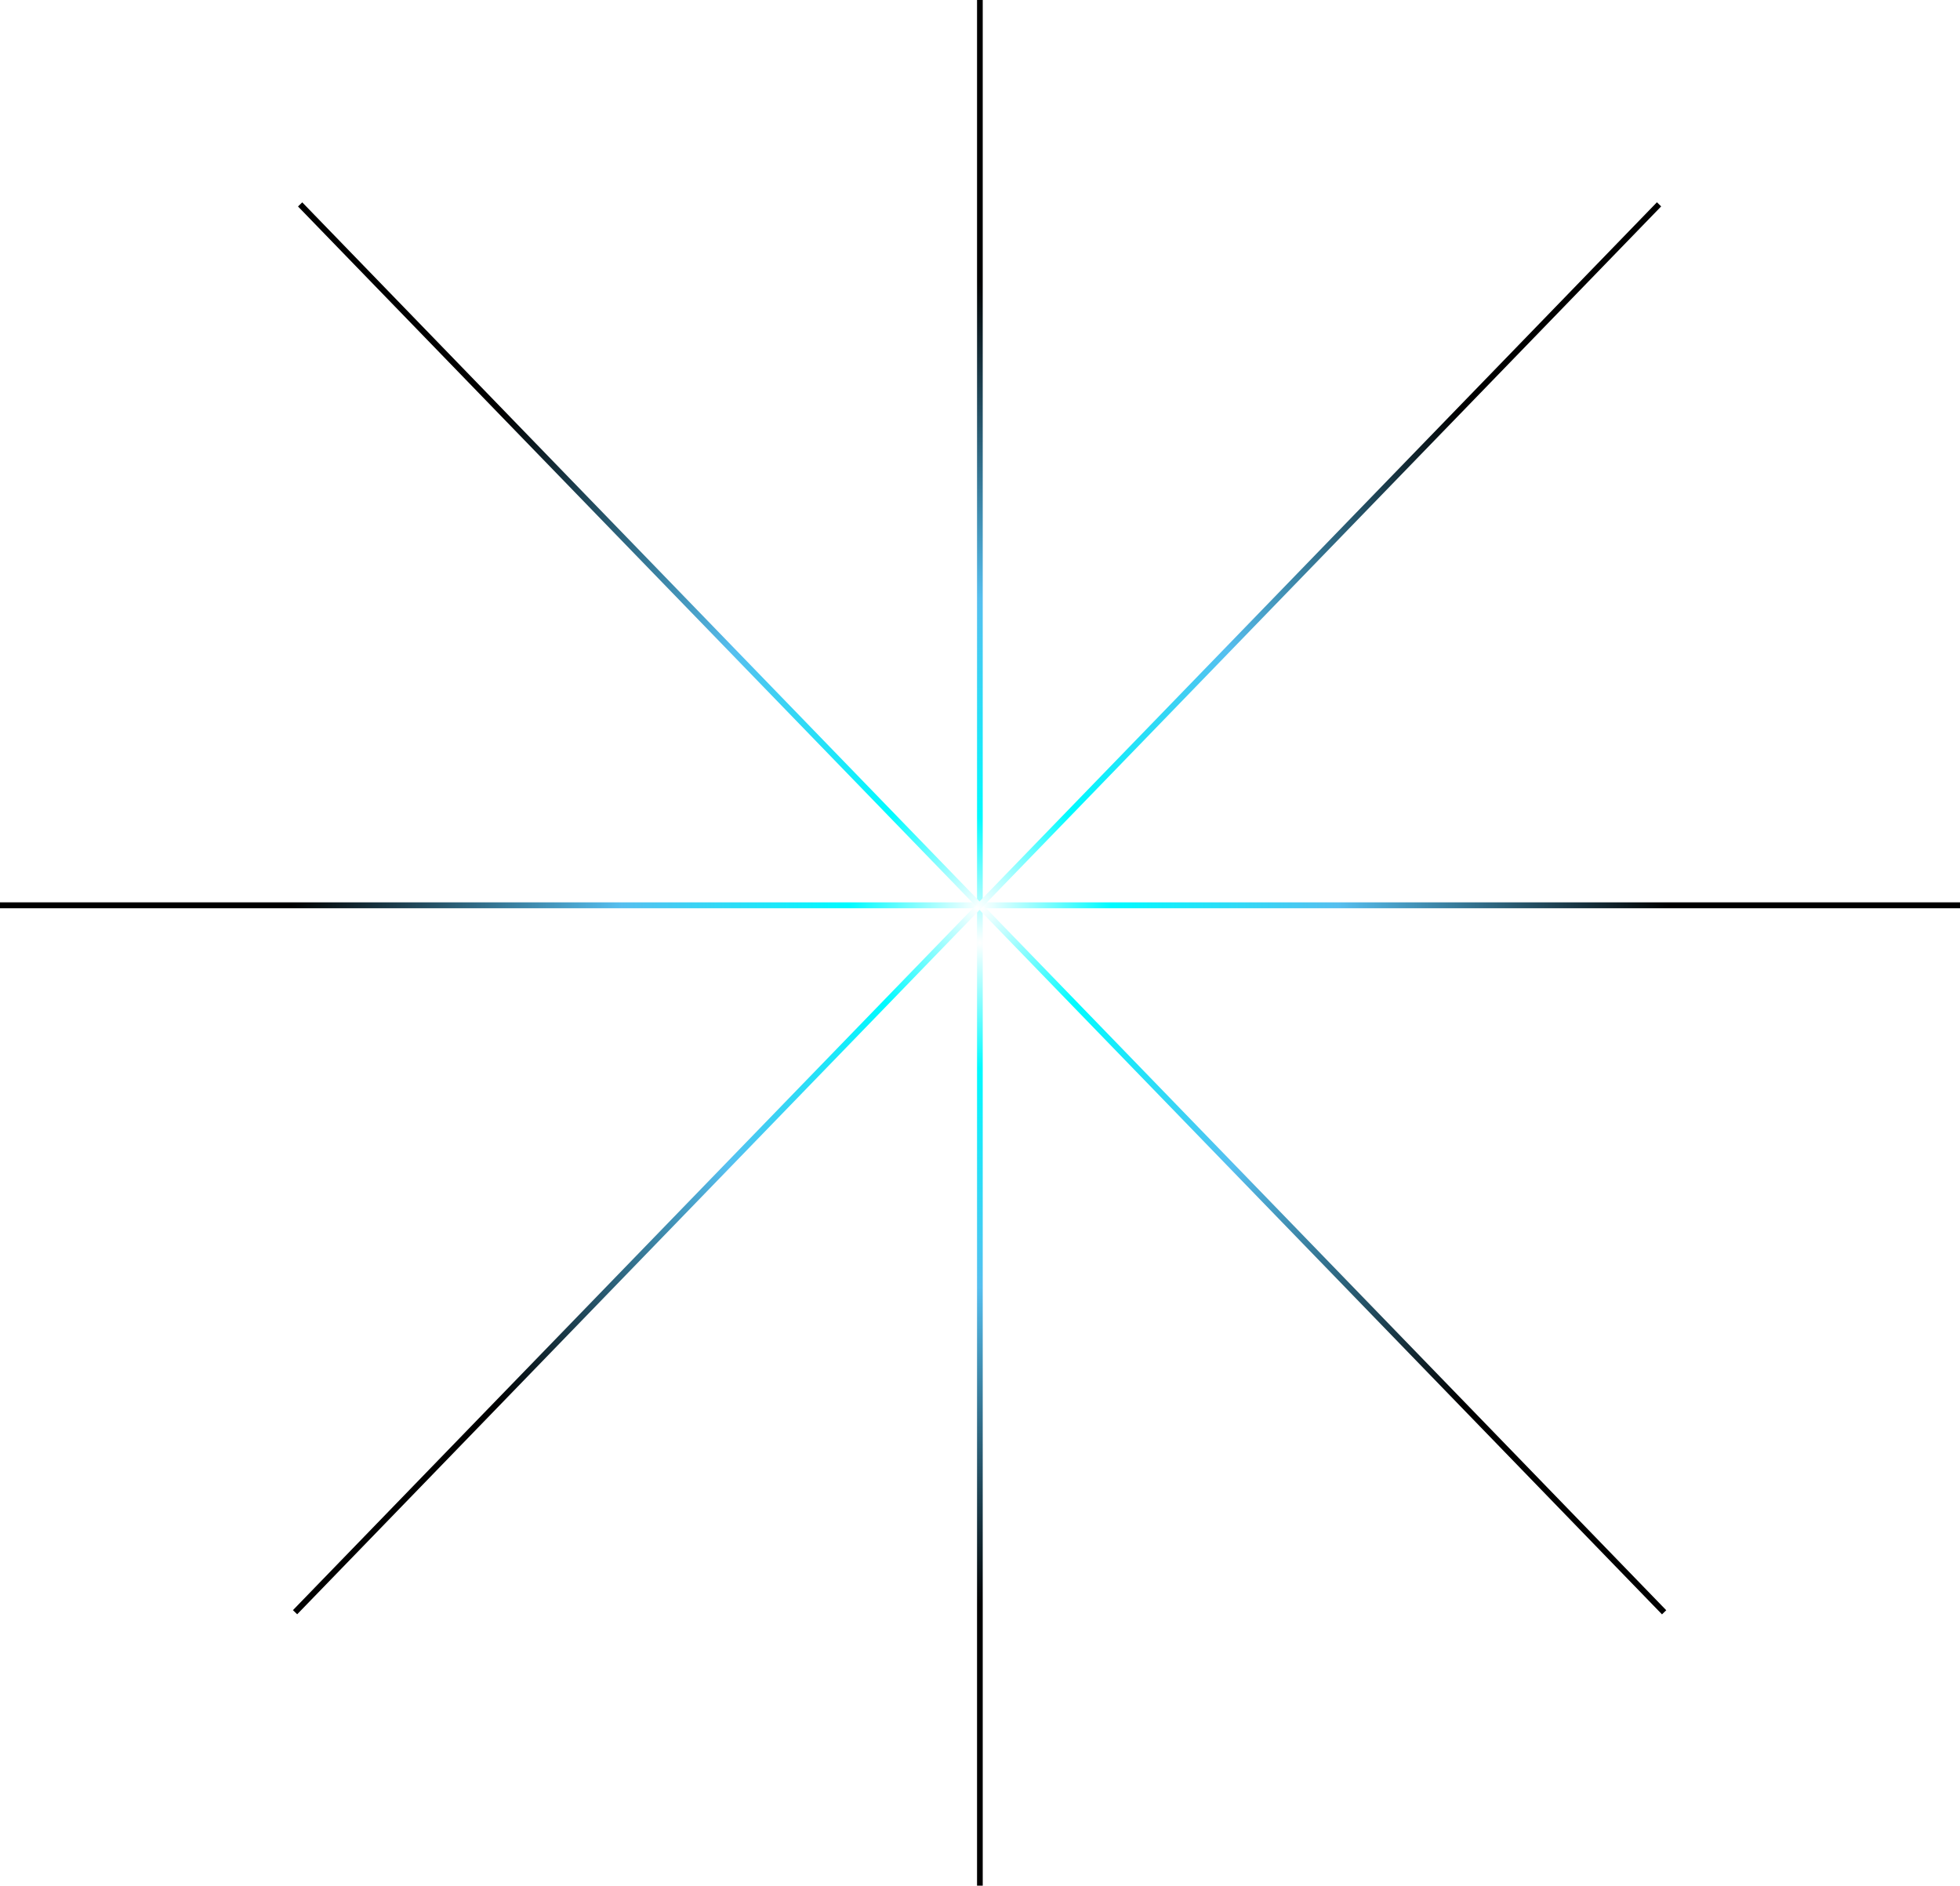
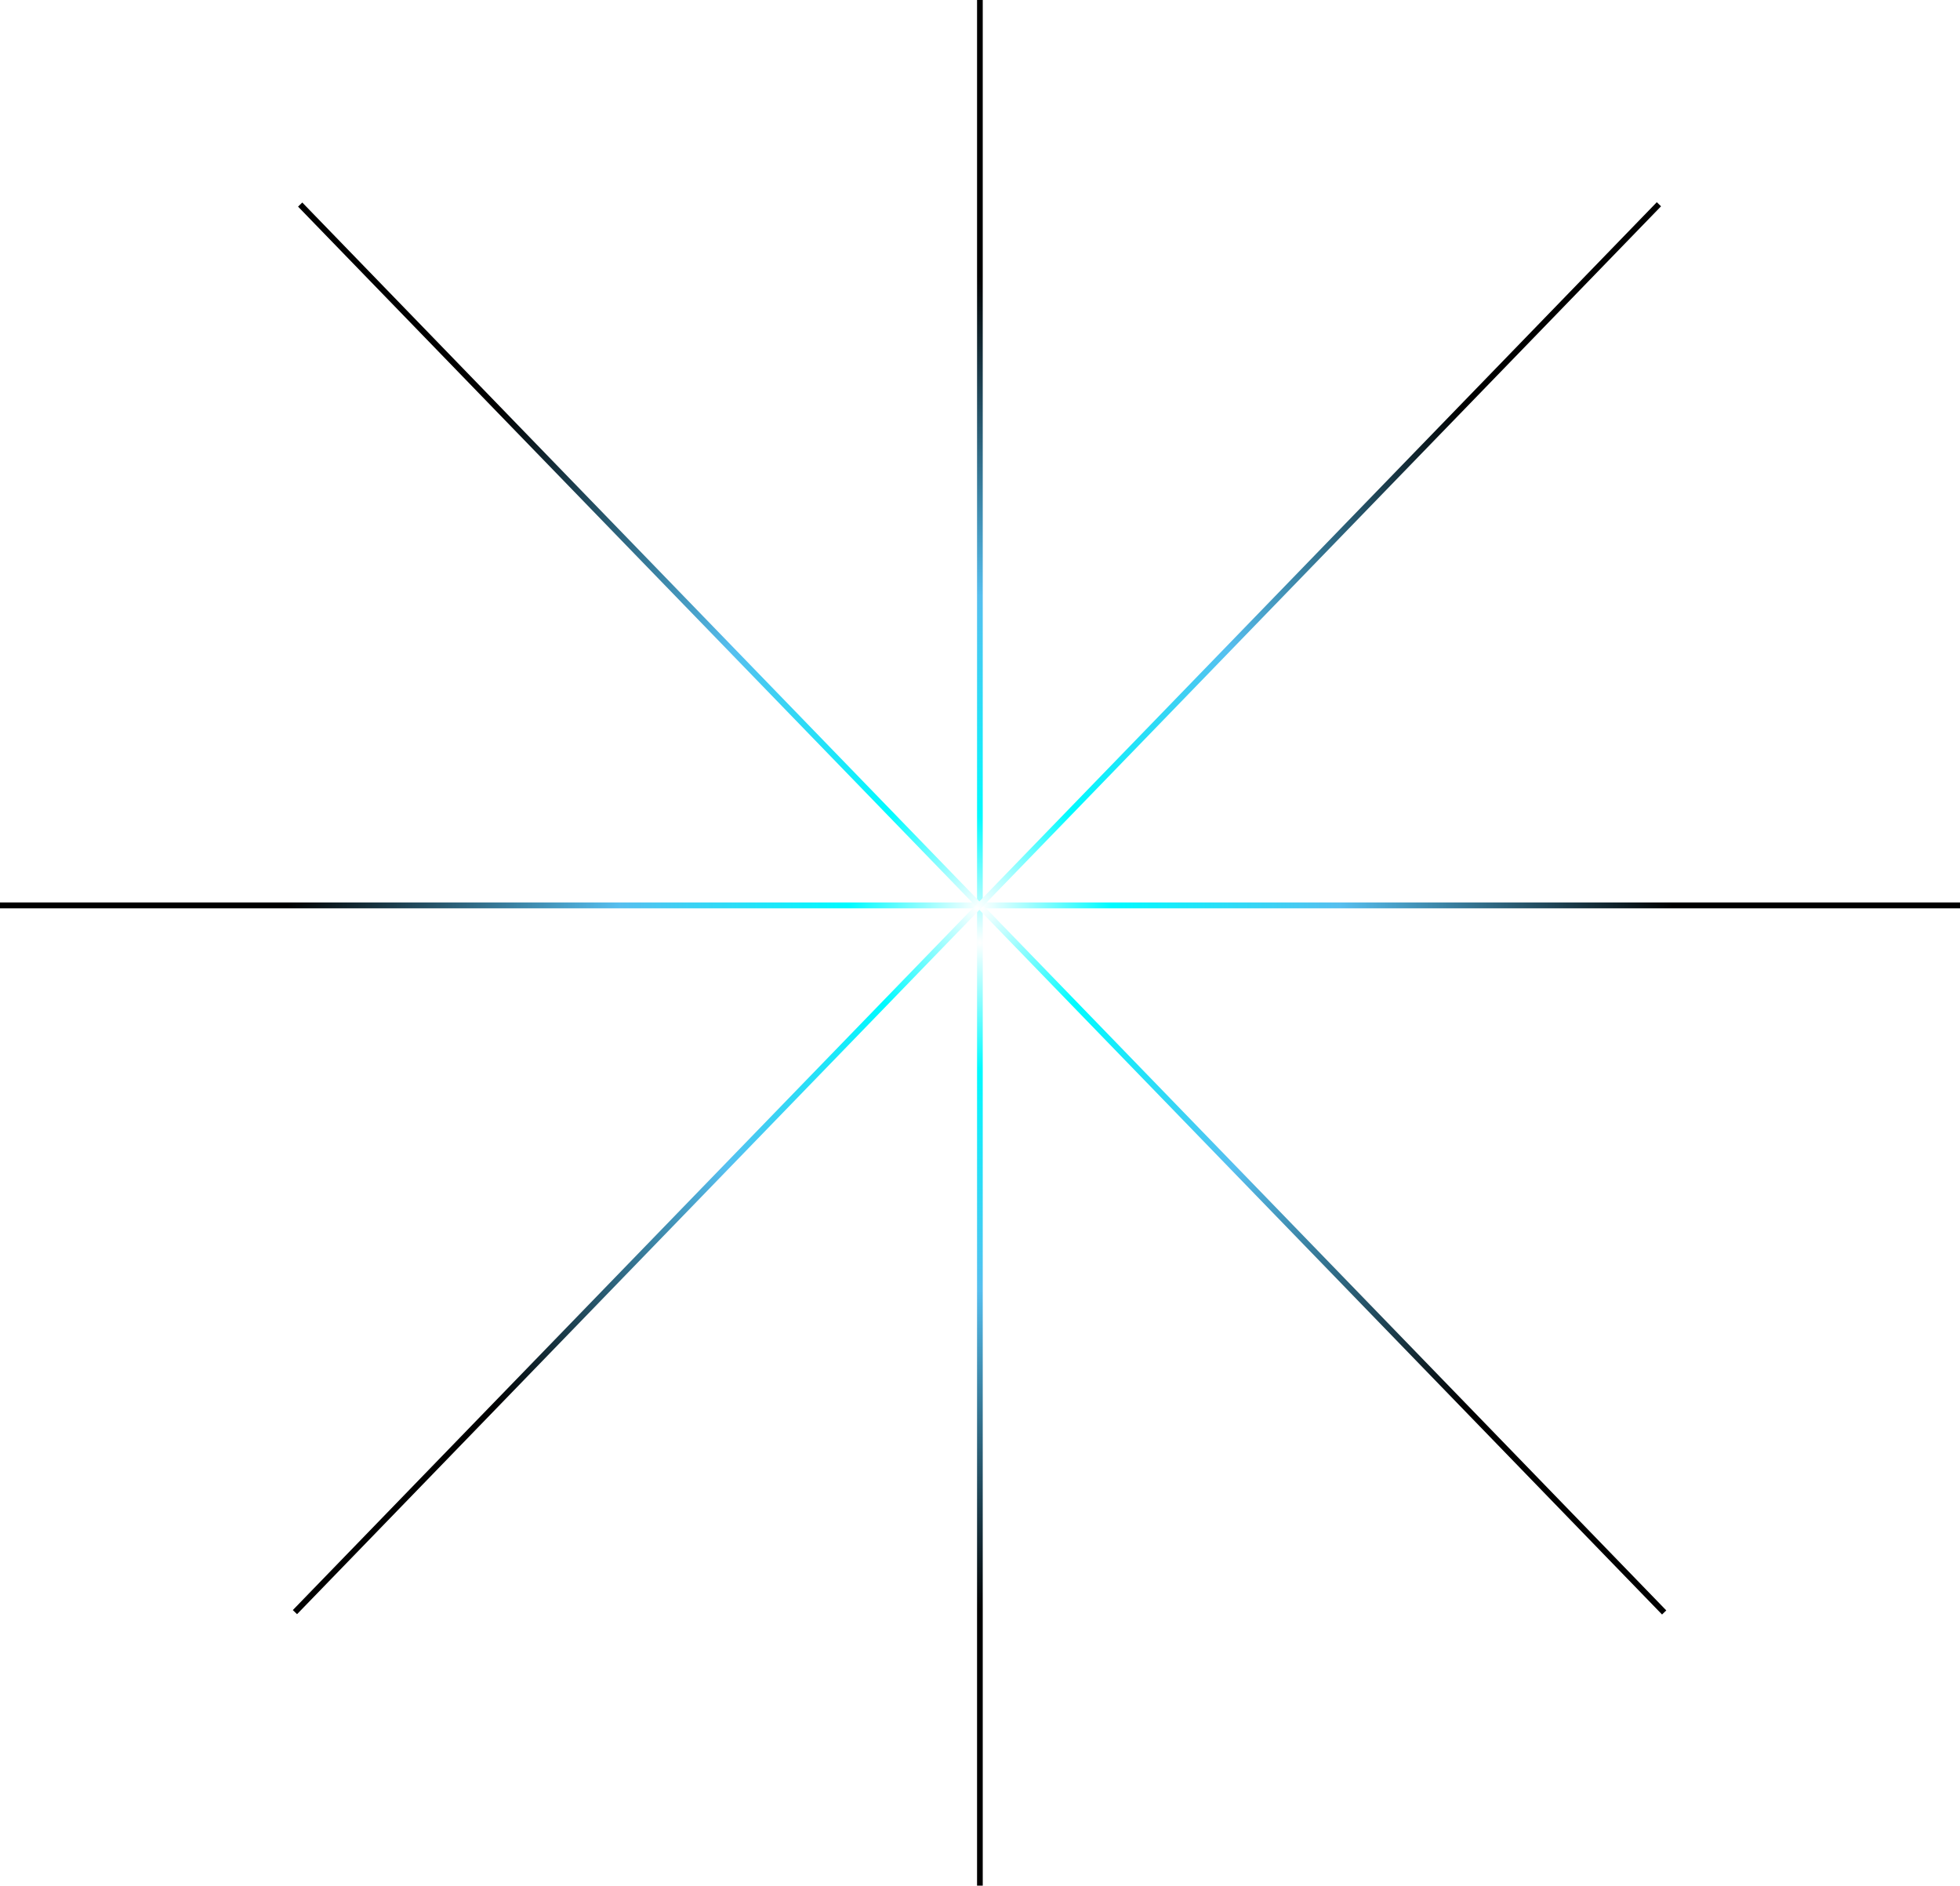
- <svg xmlns="http://www.w3.org/2000/svg" width="561.432px" height="540px" viewBox="0 0 561.432 540" version="1.1">
+ <svg xmlns="http://www.w3.org/2000/svg" xmlns:xlink="http://www.w3.org/1999/xlink" id="Calque_2" viewBox="0 0 99.78 95.97">
  <defs>
-     <radialGradient cx="50.003%" cy="50%" fx="50.003%" fy="50%" r="11700%" gradientTransform="translate(0.5, 0.5), scale(0.003, 1), rotate(90), translate(-0.5, -0.5)" id="radialGradient-1">
-       <stop stop-color="#FFFFFF" offset="0%" />
-       <stop stop-color="#00FBFF" offset="19%" />
-       <stop stop-color="#56BFEF" offset="52%" />
-       <stop stop-color="#000000" offset="100%" />
+     <style>.cls-1{fill:url(#Dégradé_sans_nom_2);}.cls-2{fill:url(#Dégradé_sans_nom_2-4);}.cls-3{fill:url(#Dégradé_sans_nom_2-3);}.cls-4{fill:url(#Dégradé_sans_nom_2-2);}</style>
+     <radialGradient id="Dégradé_sans_nom_2" cx="49.88" cy="47.98" fx="49.88" fy="47.98" r="33.93" gradientTransform="translate(97.87 -1.9) rotate(90)" gradientUnits="userSpaceOnUse">
+       <stop offset="0" stop-color="#fff" />
+       <stop offset=".19" stop-color="#00fbff" />
+       <stop offset=".52" stop-color="#56bfef" />
+       <stop offset="1" stop-color="#000" />
    </radialGradient>
-     <radialGradient cx="50%" cy="50%" fx="50%" fy="50%" r="11714.815%" gradientTransform="translate(0.5, 0.5), scale(0.003, 1), rotate(180), translate(-0.5, -0.5)" id="radialGradient-2">
-       <stop stop-color="#FFFFFF" offset="0%" />
-       <stop stop-color="#00FBFF" offset="19%" />
-       <stop stop-color="#56BFEF" offset="52%" />
-       <stop stop-color="#000000" offset="100%" />
-     </radialGradient>
-     <radialGradient cx="50.005%" cy="51.639%" fx="50.005%" fy="51.639%" r="11750%" gradientTransform="translate(0.5, 0.5164), scale(0.003, 1), rotate(134.1), translate(-0.5, -0.5164)" id="radialGradient-3">
-       <stop stop-color="#FFFFFF" offset="0%" />
-       <stop stop-color="#00FBFF" offset="19%" />
-       <stop stop-color="#56BFEF" offset="52%" />
-       <stop stop-color="#000000" offset="100%" />
-     </radialGradient>
-     <radialGradient cx="49.998%" cy="50.158%" fx="49.998%" fy="50.158%" r="11750%" gradientTransform="translate(0.5, 0.5016), scale(0.003, 1), rotate(45.9), translate(-0.5, -0.5016)" id="radialGradient-4">
-       <stop stop-color="#FFFFFF" offset="0%" />
-       <stop stop-color="#00FBFF" offset="19%" />
-       <stop stop-color="#56BFEF" offset="52%" />
-       <stop stop-color="#000000" offset="100%" />
-     </radialGradient>
+     <radialGradient id="Dégradé_sans_nom_2-2" cx="49.89" cy="46.08" fx="49.89" fy="46.08" r="35.28" gradientTransform="translate(99.78 92.16) rotate(-180)" xlink:href="#Dégradé_sans_nom_2" />
+     <radialGradient id="Dégradé_sans_nom_2-3" cx="49.99" cy="46.23" fx="49.99" fy="46.23" r="35.38" gradientTransform="translate(117.99 42.51) rotate(134.1)" xlink:href="#Dégradé_sans_nom_2" />
+     <radialGradient id="Dégradé_sans_nom_2-4" cx="49.74" cy="46.23" fx="49.74" fy="46.23" r="35.38" gradientTransform="translate(48.32 -21.66) rotate(45.9)" xlink:href="#Dégradé_sans_nom_2" />
  </defs>
-   <g id="Page-1" stroke="none" stroke-width="1" fill="none" fill-rule="evenodd">
-     <g id="acceuil" transform="translate(-858.7066, -1062)" fill-rule="nonzero">
-       <g id="Festival-presentation" transform="translate(139, 1062)">
-         <g id="icon/visuel-site" transform="translate(719.7066, 0)">
-           <polygon id="Rectangle" fill="url(#radialGradient-1)" transform="translate(280.6845, 270) rotate(-90) translate(-280.6845, -270)" points="10.685 269.184 550.685 269.184 550.685 270.816 10.685 270.816" />
-           <rect id="Rectangle" fill="url(#radialGradient-2)" transform="translate(280.7159, 259.2527) rotate(180) translate(-280.7159, -259.2527)" x="-4.4592141e-14" y="258.405" width="561.432" height="1.694" />
-           <polygon id="Rectangle" fill="url(#radialGradient-3)" transform="translate(281.3249, 260.1276) rotate(-134.1) translate(-281.3249, -260.1276)" points="0.609 259.28 562.041 259.28 562.041 260.975 0.609 260.975" />
-           <polygon id="Rectangle" fill="url(#radialGradient-4)" transform="translate(279.8722, 260.1046) rotate(-45.9) translate(-279.8722, -260.1046)" points="-0.844 259.257 560.588 259.257 560.588 260.952 -0.844 260.952" />
-         </g>
-       </g>
-     </g>
+   <g id="p3">
+     <rect class="cls-1" x="1.9" y="47.84" width="95.97" height=".29" transform="translate(1.9 97.87) rotate(-90)" />
+     <rect class="cls-4" y="45.93" width="99.78" height=".3" transform="translate(99.78 92.16) rotate(180)" />
+     <rect class="cls-3" x=".1" y="46.08" width="99.78" height=".3" transform="translate(51.59 114.31) rotate(-134.1)" />
+     <rect class="cls-2" x="-.15" y="46.08" width="99.78" height=".3" transform="translate(-18.08 49.77) rotate(-45.9)" />
  </g>
</svg>
